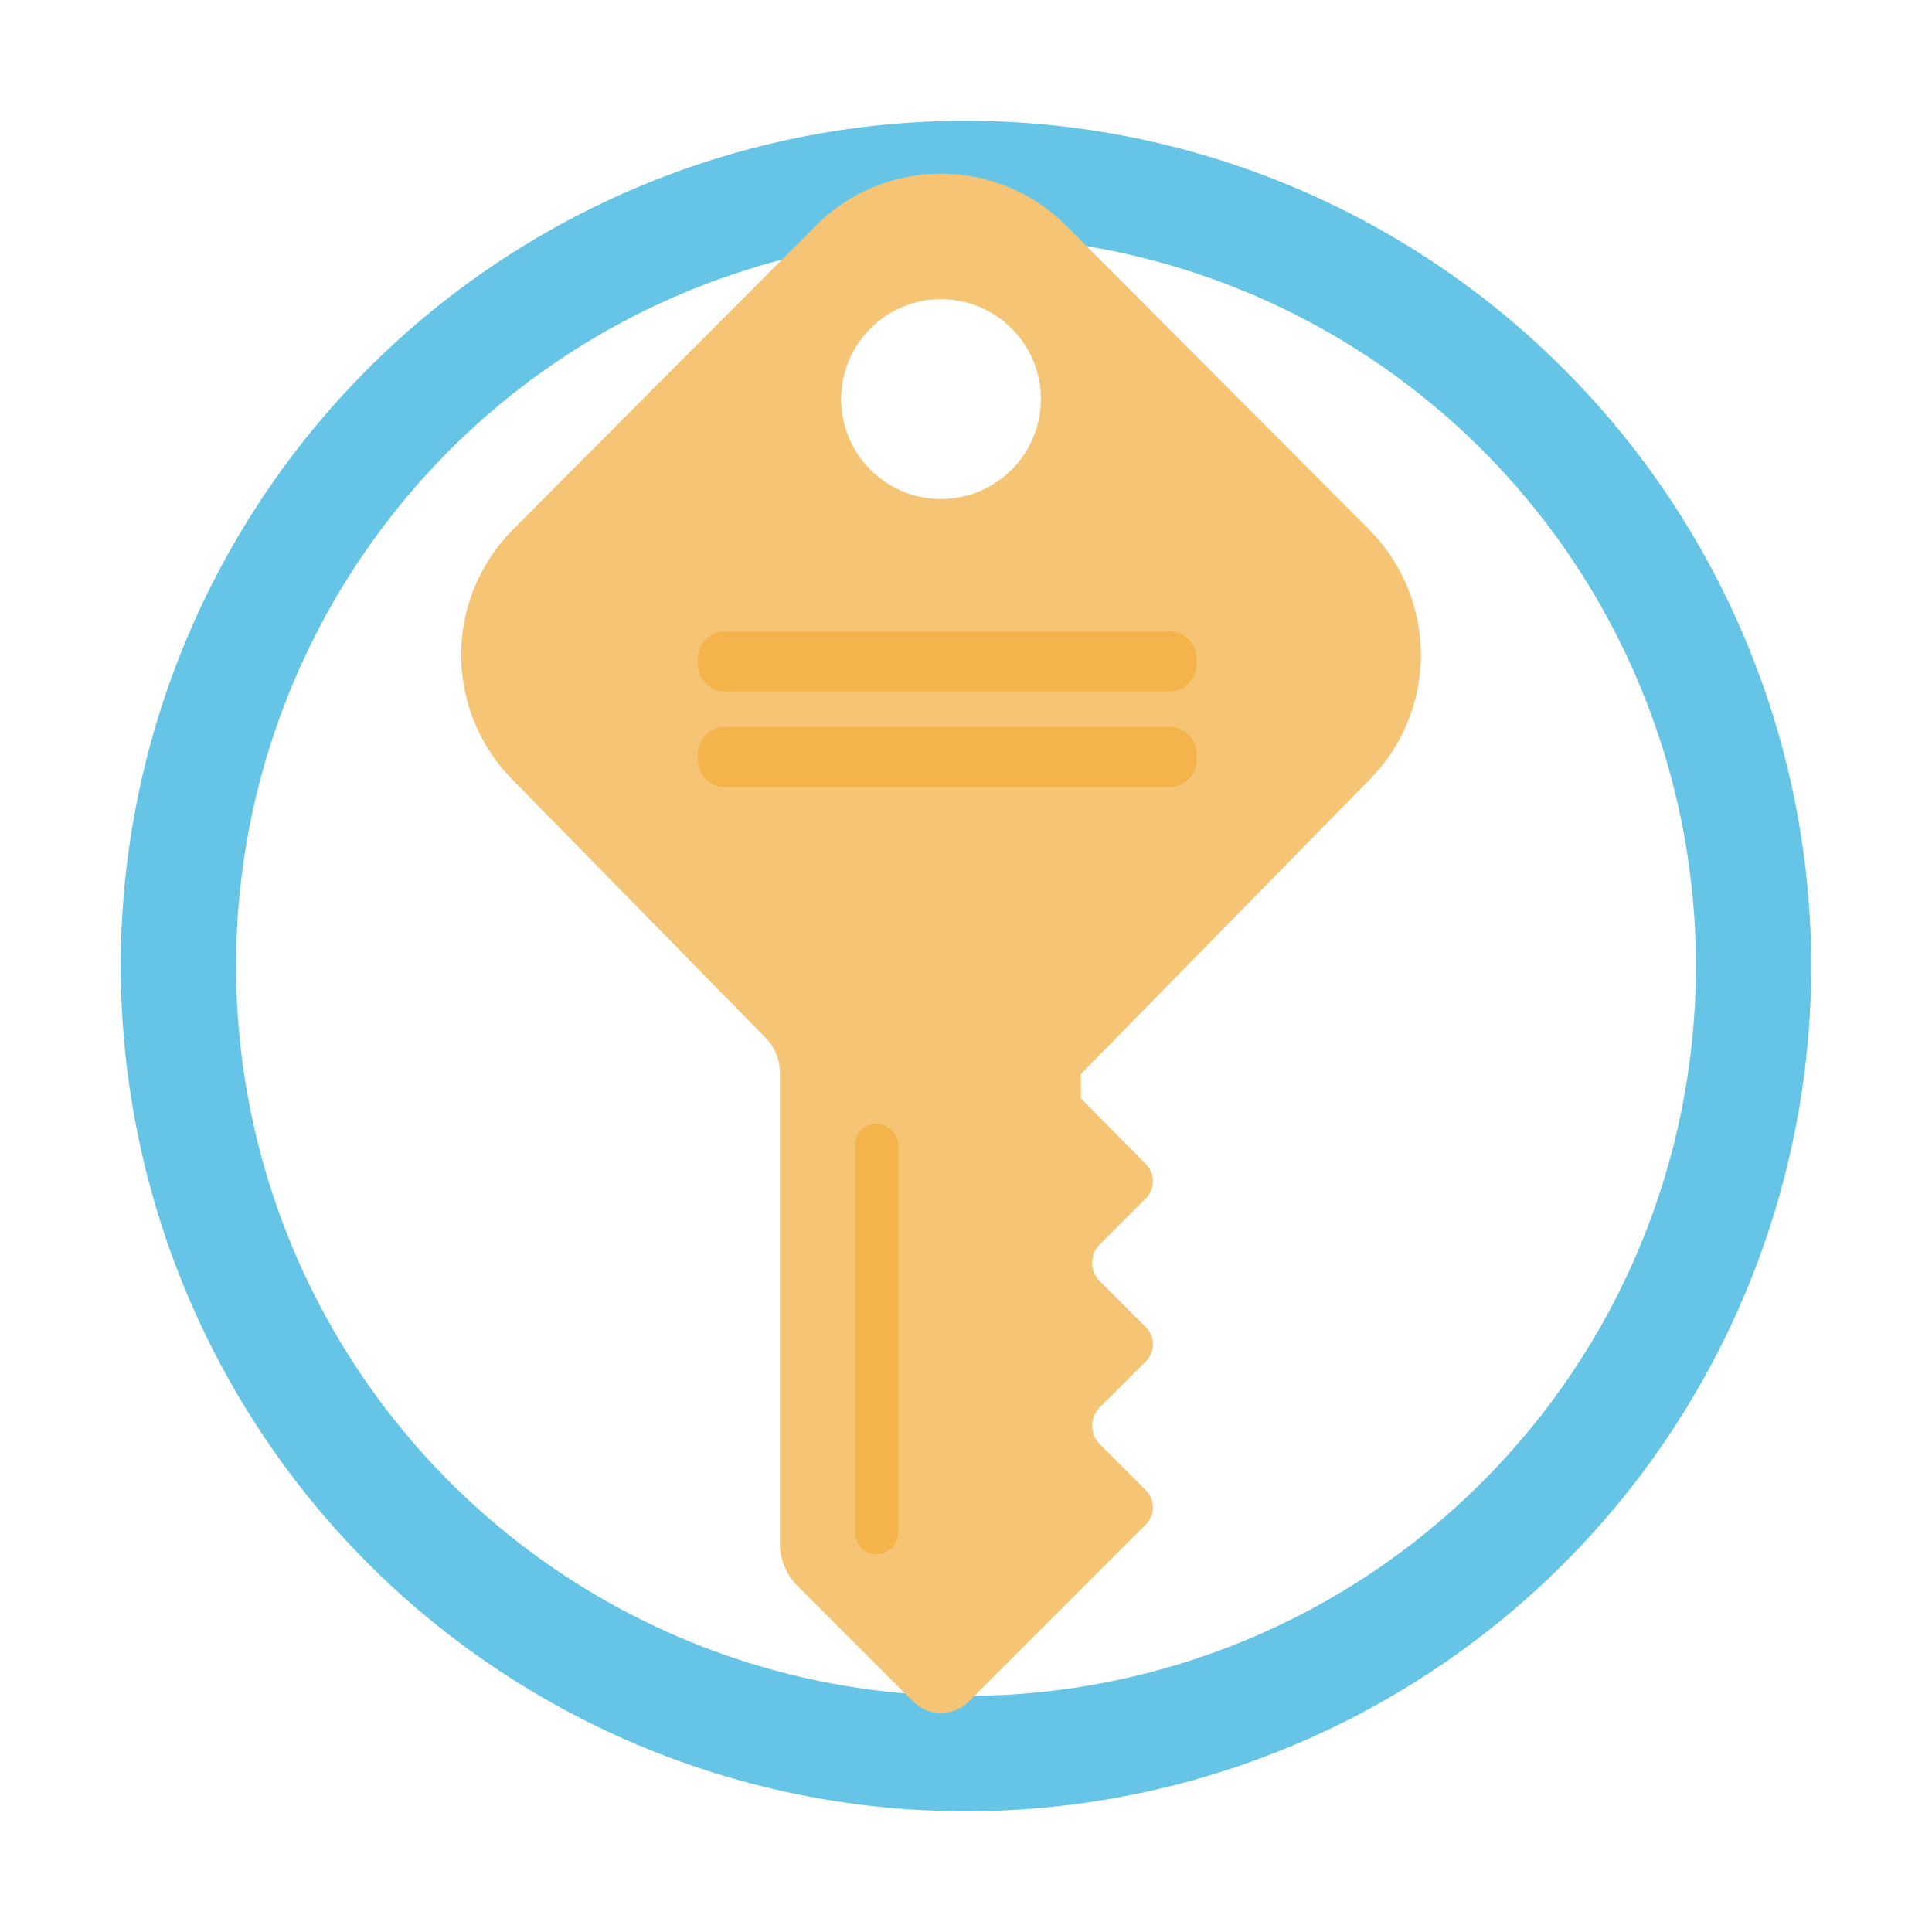
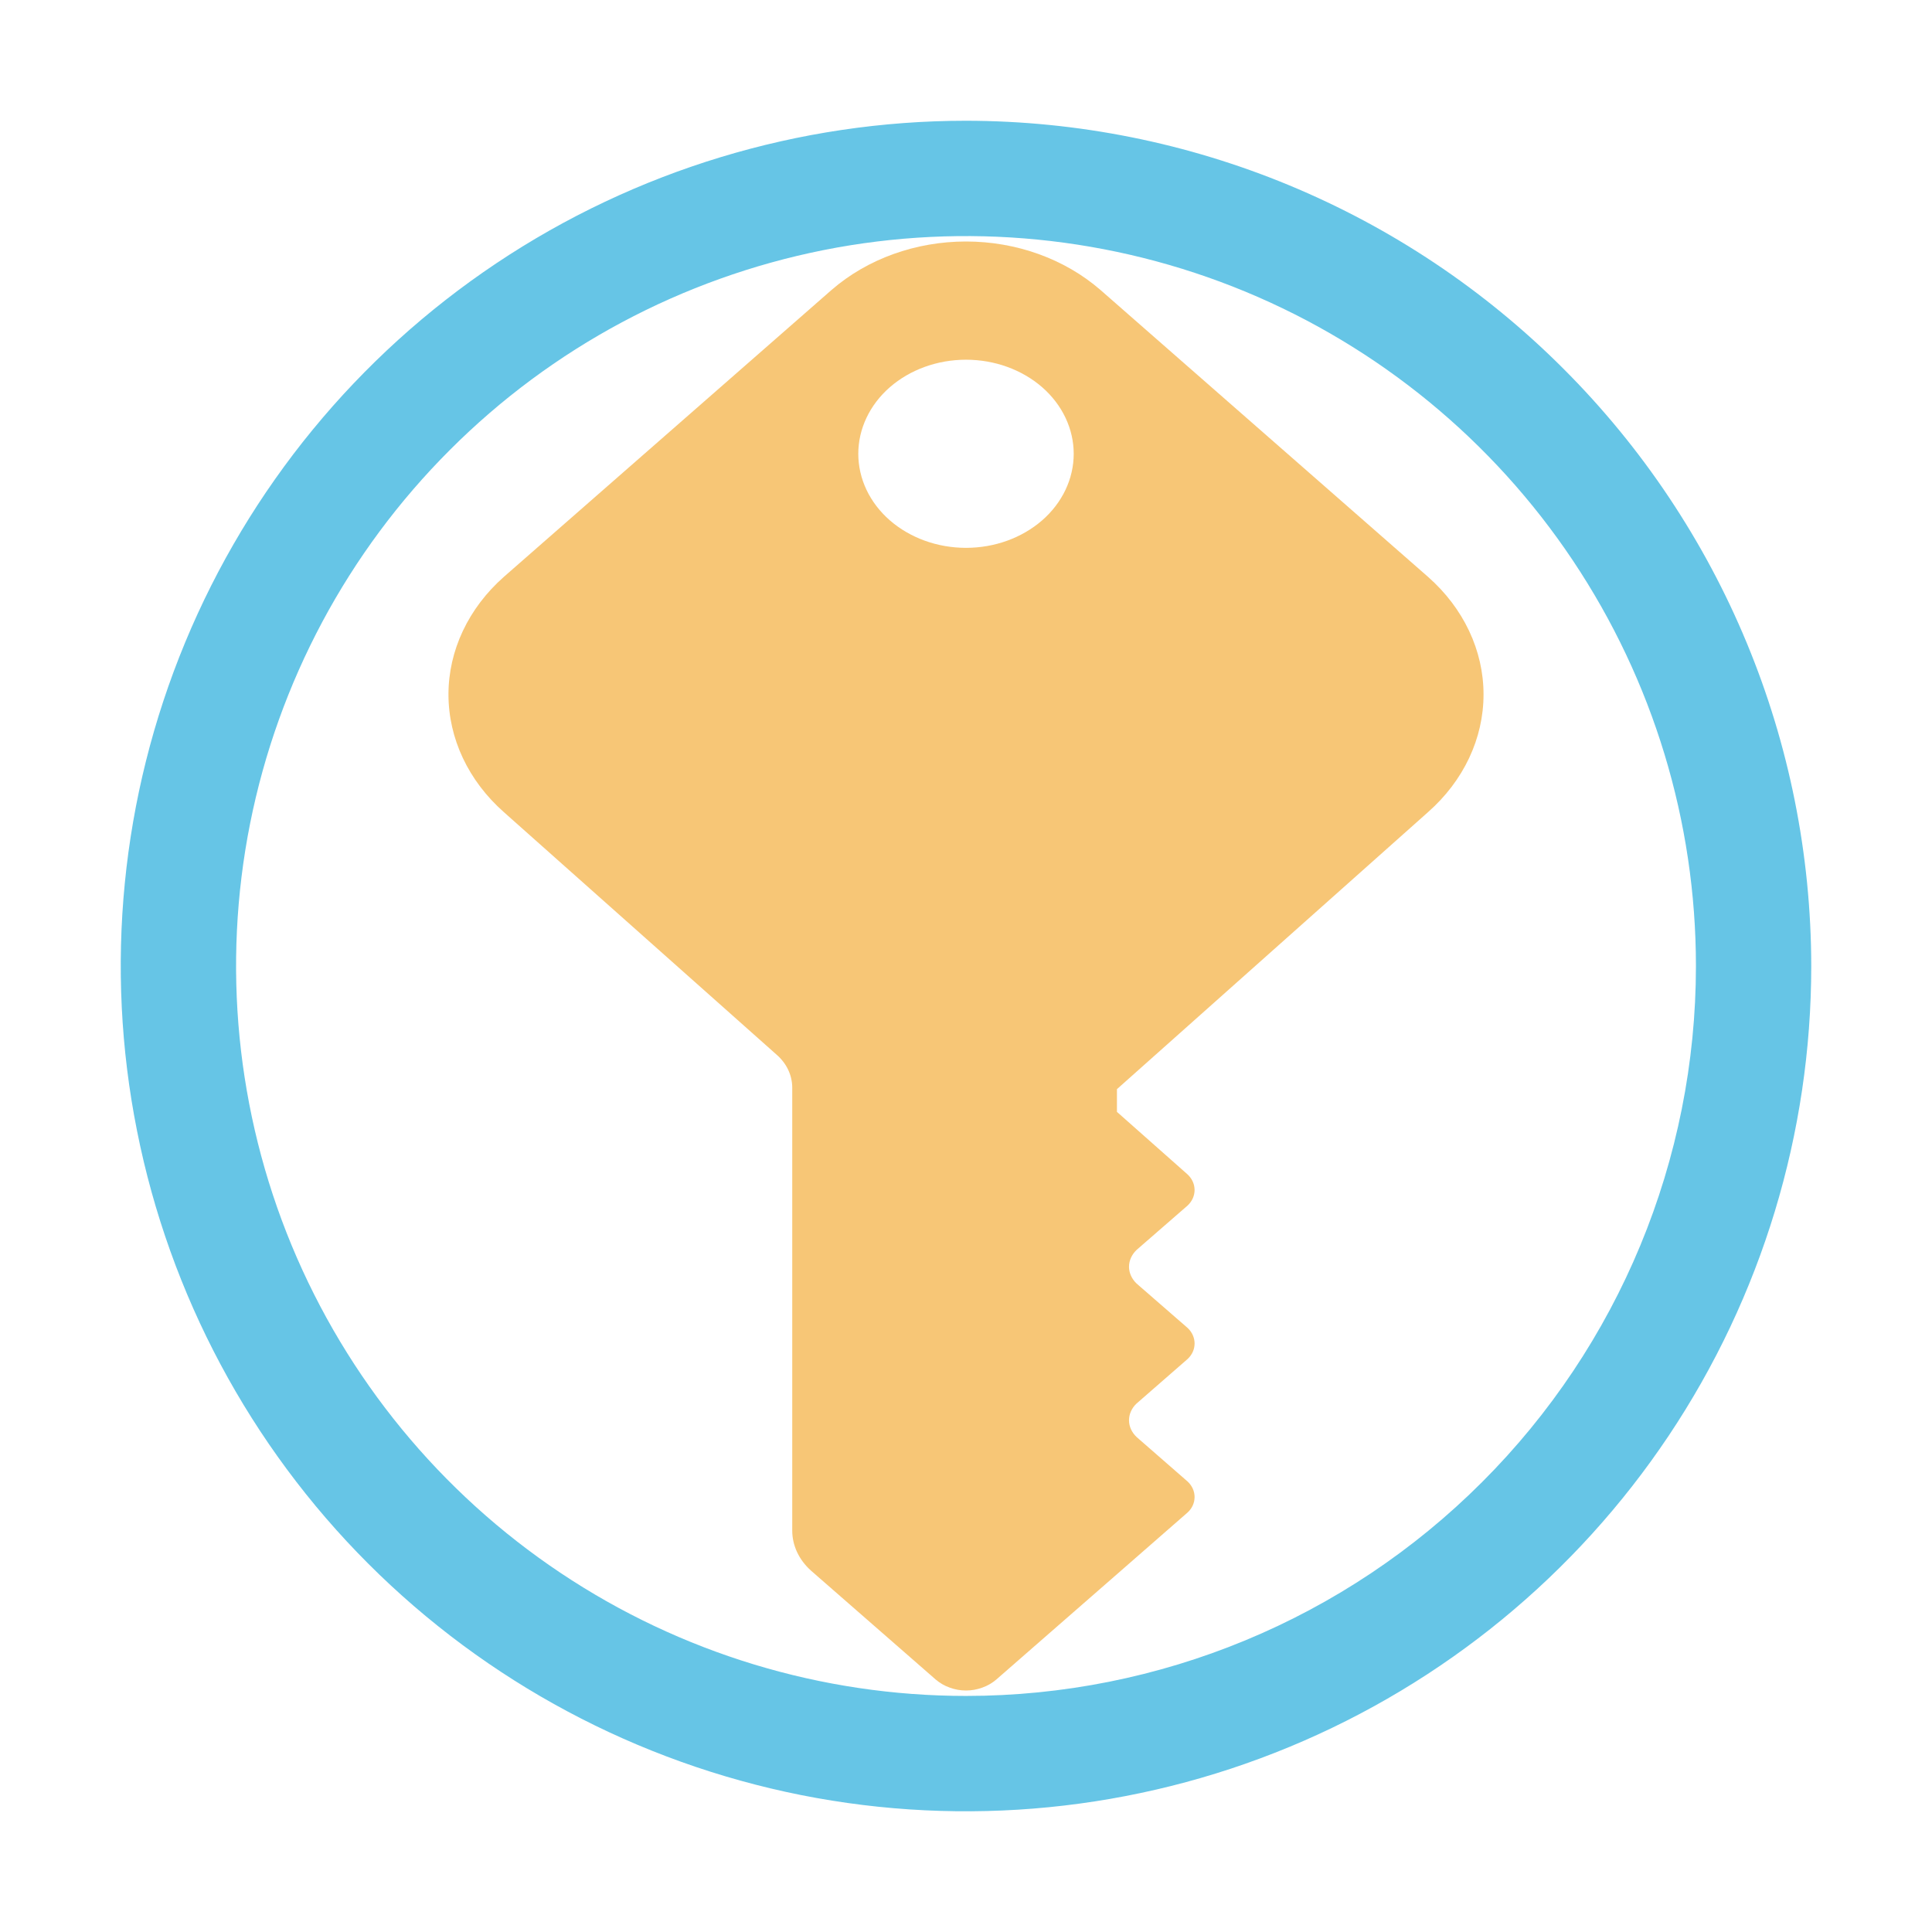
<svg xmlns="http://www.w3.org/2000/svg" width="16" height="16" viewBox="0 0 16 16" fill="none">
-   <path d="M8 1C6.616 1 5.262 1.411 4.111 2.18C2.96 2.949 2.063 4.042 1.533 5.321C1.003 6.6 0.864 8.008 1.135 9.366C1.405 10.723 2.071 11.971 3.05 12.95C4.029 13.929 5.277 14.595 6.634 14.866C7.992 15.136 9.4 14.997 10.679 14.467C11.958 13.937 13.051 13.04 13.82 11.889C14.589 10.738 15 9.384 15 8C14.998 6.144 14.26 4.365 12.947 3.053C11.635 1.74 9.856 1.002 8 1V1ZM8 14.045C6.804 14.045 5.636 13.69 4.642 13.026C3.648 12.362 2.873 11.418 2.415 10.313C1.958 9.209 1.838 7.993 2.071 6.821C2.305 5.648 2.88 4.571 3.726 3.726C4.571 2.88 5.648 2.305 6.821 2.071C7.993 1.838 9.209 1.958 10.313 2.415C11.418 2.873 12.362 3.648 13.026 4.642C13.69 5.636 14.045 6.804 14.045 8C14.045 9.603 13.408 11.141 12.274 12.274C11.141 13.408 9.603 14.045 8 14.045Z" fill="#40B6E0" fill-opacity="0.8" />
-   <path d="M8 14C11.314 14 14 11.314 14 8C14 4.686 11.314 2 8 2C4.686 2 2 4.686 2 8C2 11.314 4.686 14 8 14Z" />
-   <path d="M11.341 6.458C11.614 6.183 11.767 5.811 11.767 5.423C11.767 5.035 11.614 4.664 11.341 4.388L8.824 1.863C8.55 1.591 8.179 1.438 7.793 1.438C7.406 1.438 7.036 1.591 6.762 1.863V1.863L4.245 4.388C3.972 4.664 3.819 5.035 3.819 5.423C3.819 5.811 3.972 6.183 4.245 6.458L6.338 8.592C6.415 8.668 6.458 8.771 6.458 8.879V12.779C6.458 12.911 6.51 13.037 6.602 13.131L7.561 14.09C7.591 14.12 7.628 14.144 7.667 14.161C7.707 14.177 7.75 14.186 7.793 14.186C7.836 14.186 7.878 14.177 7.918 14.161C7.958 14.144 7.994 14.12 8.024 14.09L8.951 13.163L9.495 12.619C9.529 12.582 9.548 12.534 9.548 12.483C9.548 12.433 9.529 12.384 9.495 12.348L9.103 11.956C9.066 11.916 9.045 11.863 9.045 11.808C9.045 11.753 9.066 11.7 9.103 11.66L9.495 11.269C9.529 11.232 9.548 11.183 9.548 11.133C9.548 11.082 9.529 11.034 9.495 10.997L9.103 10.605C9.066 10.565 9.045 10.513 9.045 10.458C9.045 10.403 9.066 10.35 9.103 10.31L9.495 9.918C9.529 9.881 9.548 9.833 9.548 9.782C9.548 9.732 9.529 9.683 9.495 9.646L8.951 9.095V8.895L11.341 6.458ZM7.793 2.478C8.012 2.478 8.222 2.565 8.378 2.721C8.533 2.876 8.62 3.086 8.62 3.305C8.62 3.525 8.533 3.735 8.378 3.89C8.222 4.045 8.012 4.133 7.793 4.133C7.573 4.133 7.363 4.045 7.208 3.89C7.053 3.735 6.966 3.525 6.966 3.305C6.966 3.086 7.053 2.876 7.208 2.721C7.363 2.565 7.573 2.478 7.793 2.478V2.478Z" fill="#F5C475" />
-   <path opacity="0.75" d="M7.137 12.827C7.164 12.85 7.196 12.864 7.231 12.87C7.265 12.874 7.301 12.87 7.332 12.855C7.364 12.841 7.391 12.818 7.411 12.789C7.43 12.76 7.44 12.726 7.441 12.691V9.495C7.441 9.463 7.433 9.431 7.417 9.404C7.402 9.376 7.38 9.352 7.353 9.335C7.326 9.317 7.294 9.307 7.261 9.306C7.228 9.305 7.196 9.314 7.168 9.33C7.139 9.347 7.116 9.371 7.101 9.4C7.086 9.429 7.079 9.462 7.082 9.495V12.691C7.084 12.741 7.104 12.789 7.137 12.827V12.827Z" fill="#F4AF3D" />
-   <path opacity="0.75" d="M9.686 5.227H6.002C5.879 5.227 5.779 5.33 5.779 5.457V5.498C5.779 5.625 5.879 5.727 6.002 5.727H9.686C9.81 5.727 9.91 5.625 9.91 5.498V5.457C9.91 5.33 9.81 5.227 9.686 5.227Z" fill="#F4AF3D" />
-   <path opacity="0.75" d="M9.686 6.019H6.002C5.879 6.019 5.779 6.121 5.779 6.248V6.289C5.779 6.416 5.879 6.519 6.002 6.519H9.686C9.81 6.519 9.91 6.416 9.91 6.289V6.248C9.91 6.121 9.81 6.019 9.686 6.019Z" fill="#F4AF3D" />
+   <path fill-rule="evenodd" clip-rule="evenodd" d="M4.111 2.18C5.262 1.411 6.616 1 8 1C9.856 1.002 11.635 1.74 12.947 3.053C14.26 4.365 14.998 6.144 15 8C15 9.384 14.589 10.738 13.82 11.889C13.051 13.04 11.958 13.937 10.679 14.467C9.4 14.997 7.992 15.136 6.634 14.866C5.277 14.595 4.029 13.929 3.05 12.95C2.071 11.971 1.405 10.723 1.135 9.366C0.864 8.008 1.003 6.6 1.533 5.321C2.063 4.042 2.96 2.949 4.111 2.18ZM4.642 13.026C5.636 13.69 6.804 14.045 8 14.045C9.603 14.045 11.141 13.408 12.274 12.274C13.408 11.141 14.045 9.603 14.045 8C14.045 6.804 13.69 5.636 13.026 4.642C12.362 3.648 11.418 2.873 10.313 2.415C9.209 1.958 7.993 1.838 6.821 2.071C5.648 2.305 4.571 2.88 3.726 3.726C2.88 4.571 2.305 5.648 2.071 6.821C1.838 7.993 1.958 9.209 2.415 10.313C2.873 11.418 3.648 12.362 4.642 13.026Z" fill="#40B6E0" fill-opacity="0.8" />
+   <path d="M11.826 6.726C12.121 6.466 12.286 6.116 12.286 5.751C12.286 5.387 12.121 5.037 11.826 4.777L9.112 2.4C8.816 2.144 8.417 2 8 2C7.583 2 7.184 2.144 6.888 2.4V2.4L4.173 4.777C3.879 5.037 3.714 5.387 3.714 5.751C3.714 6.116 3.879 6.466 4.173 6.726L6.431 8.734C6.514 8.806 6.56 8.903 6.561 9.005V12.676C6.561 12.8 6.617 12.918 6.716 13.007L7.75 13.91C7.783 13.938 7.822 13.961 7.865 13.976C7.908 13.992 7.954 14 8 14C8.046 14 8.092 13.992 8.135 13.976C8.178 13.961 8.217 13.938 8.25 13.91L9.25 13.037L9.836 12.525C9.873 12.491 9.893 12.445 9.893 12.398C9.893 12.35 9.873 12.305 9.836 12.27L9.413 11.901C9.373 11.863 9.35 11.814 9.35 11.762C9.35 11.71 9.373 11.66 9.413 11.623L9.836 11.254C9.873 11.219 9.893 11.174 9.893 11.126C9.893 11.079 9.873 11.033 9.836 10.998L9.413 10.63C9.373 10.592 9.35 10.542 9.35 10.491C9.35 10.439 9.373 10.389 9.413 10.351L9.836 9.983C9.873 9.948 9.893 9.902 9.893 9.855C9.893 9.808 9.873 9.762 9.836 9.727L9.25 9.208V9.02L11.826 6.726ZM8 2.979C8.237 2.979 8.463 3.061 8.631 3.207C8.798 3.353 8.892 3.552 8.892 3.758C8.892 3.965 8.798 4.163 8.631 4.309C8.463 4.455 8.237 4.537 8 4.537C7.763 4.537 7.537 4.455 7.369 4.309C7.202 4.163 7.108 3.965 7.108 3.758C7.108 3.552 7.202 3.353 7.369 3.207C7.537 3.061 7.763 2.979 8 2.979V2.979Z" fill="#F4AF3D" fill-opacity="0.7" />
</svg>
